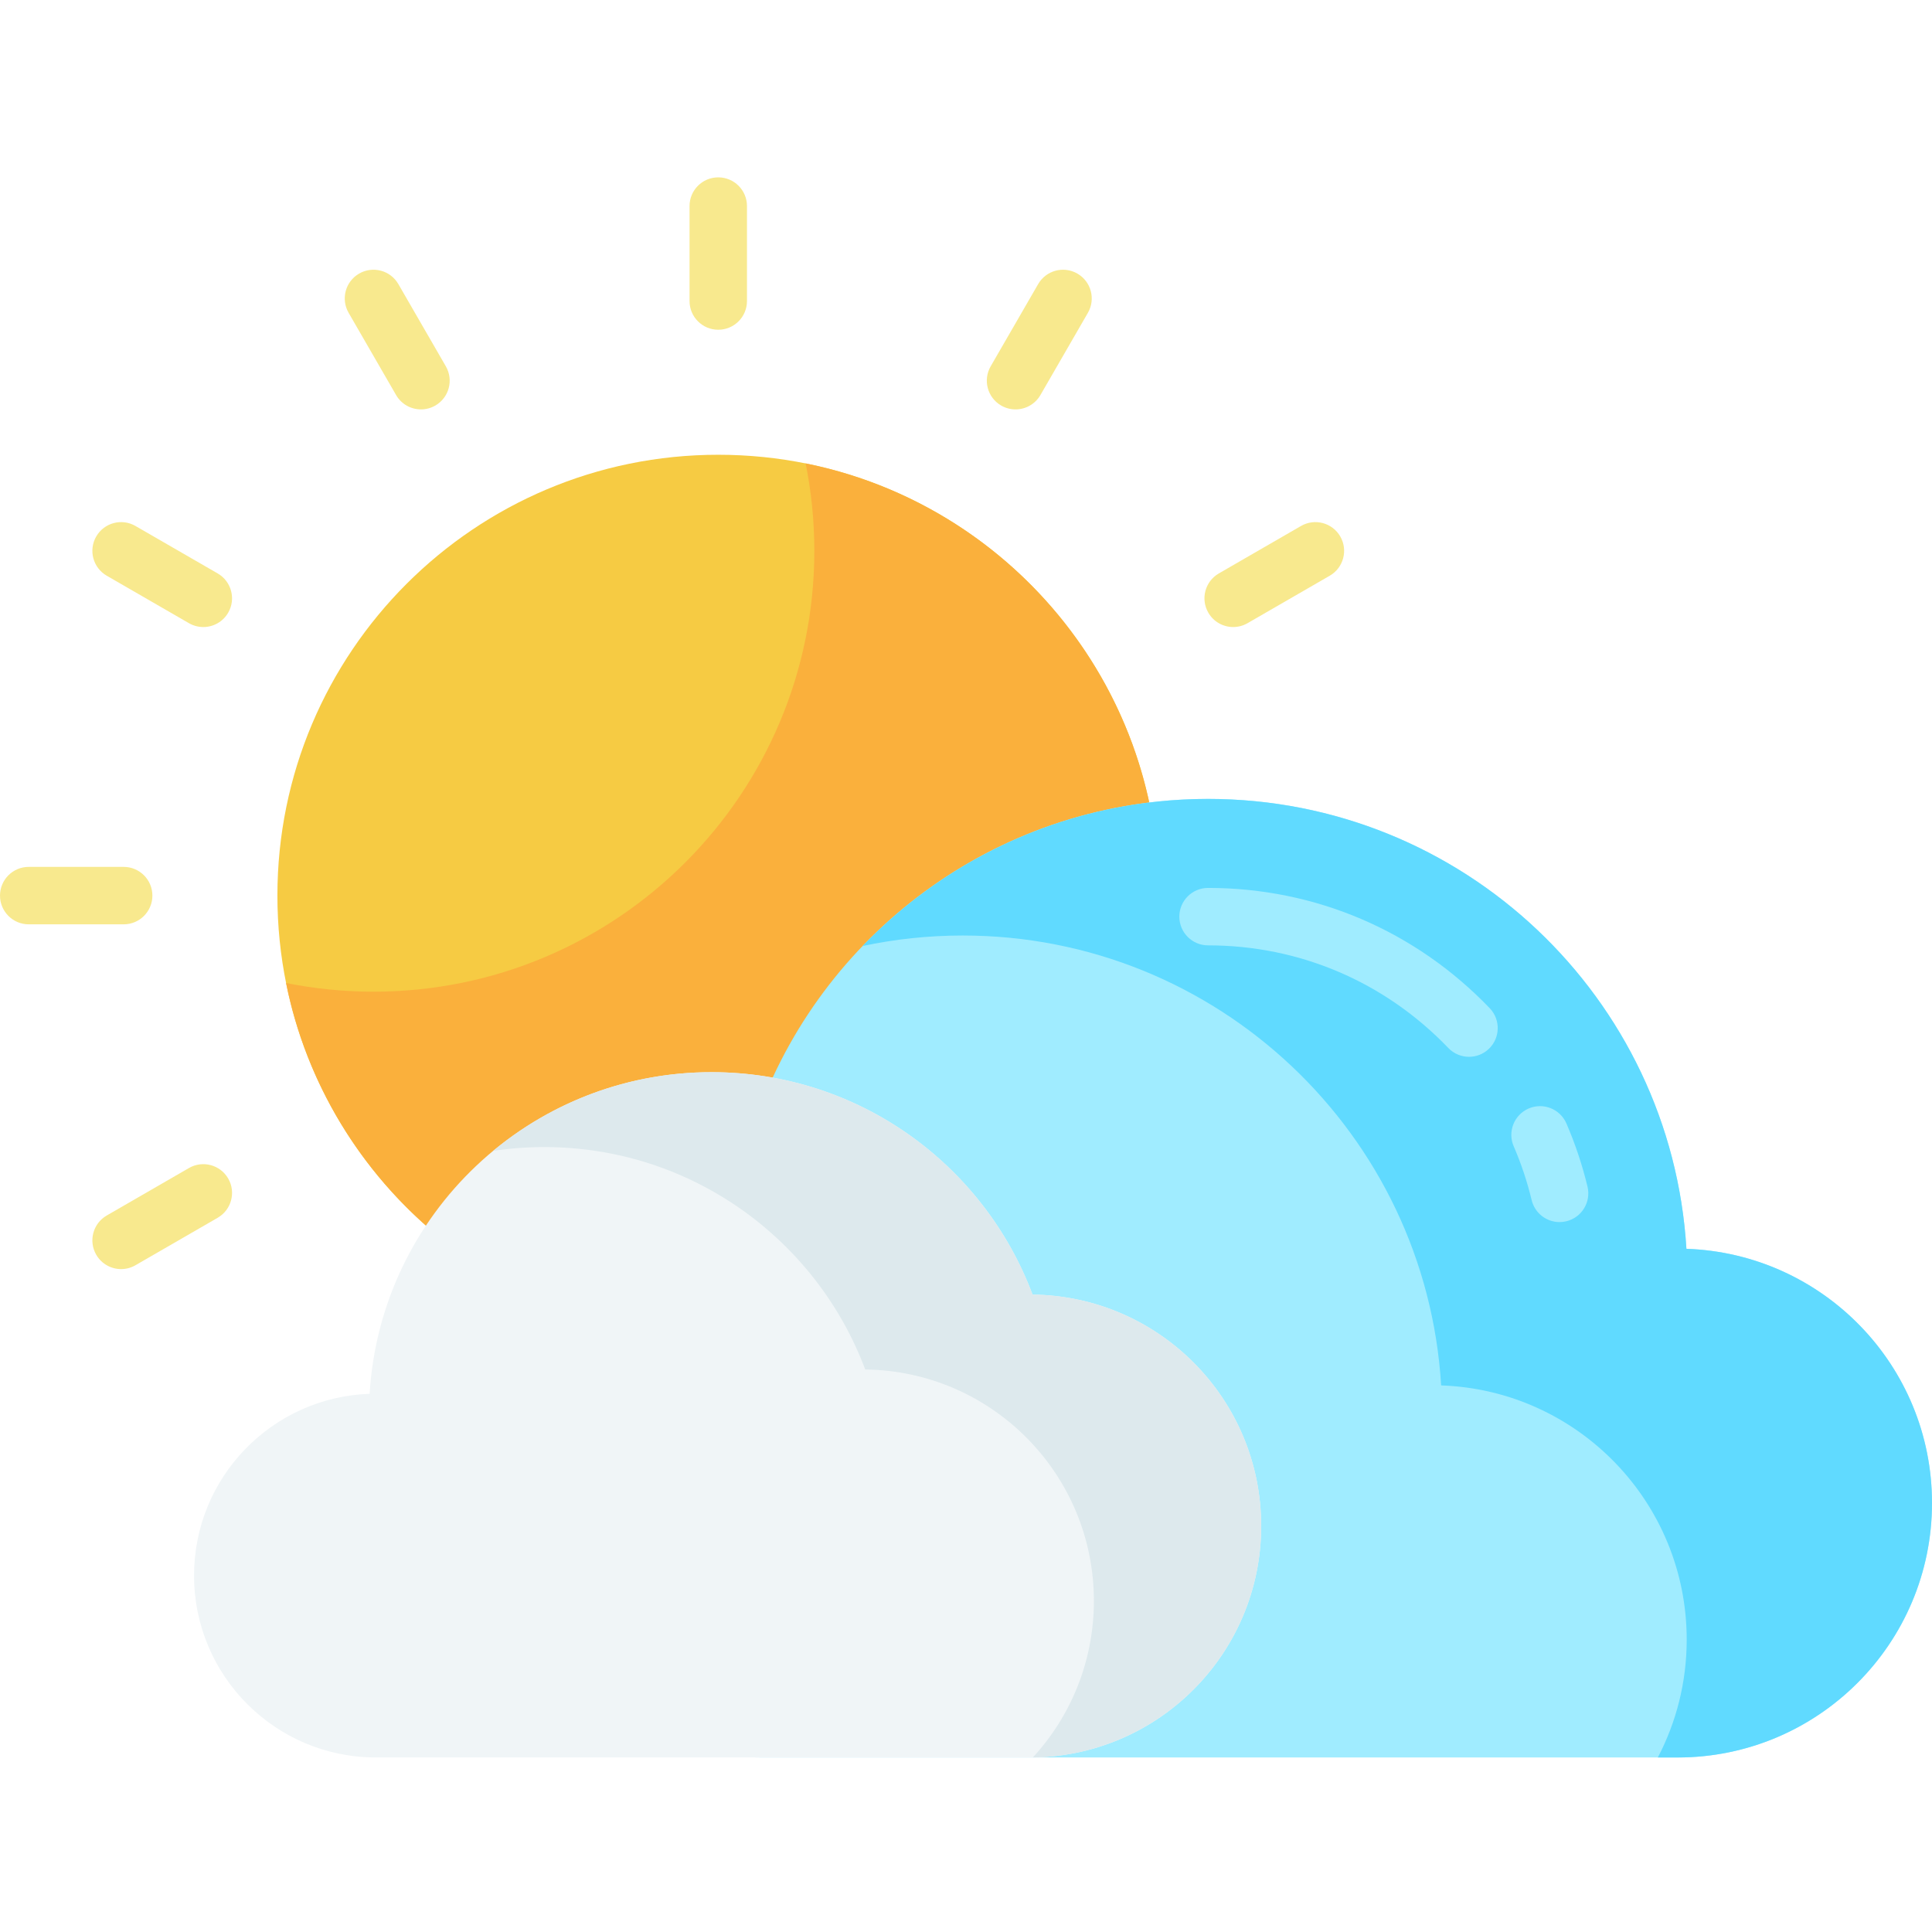
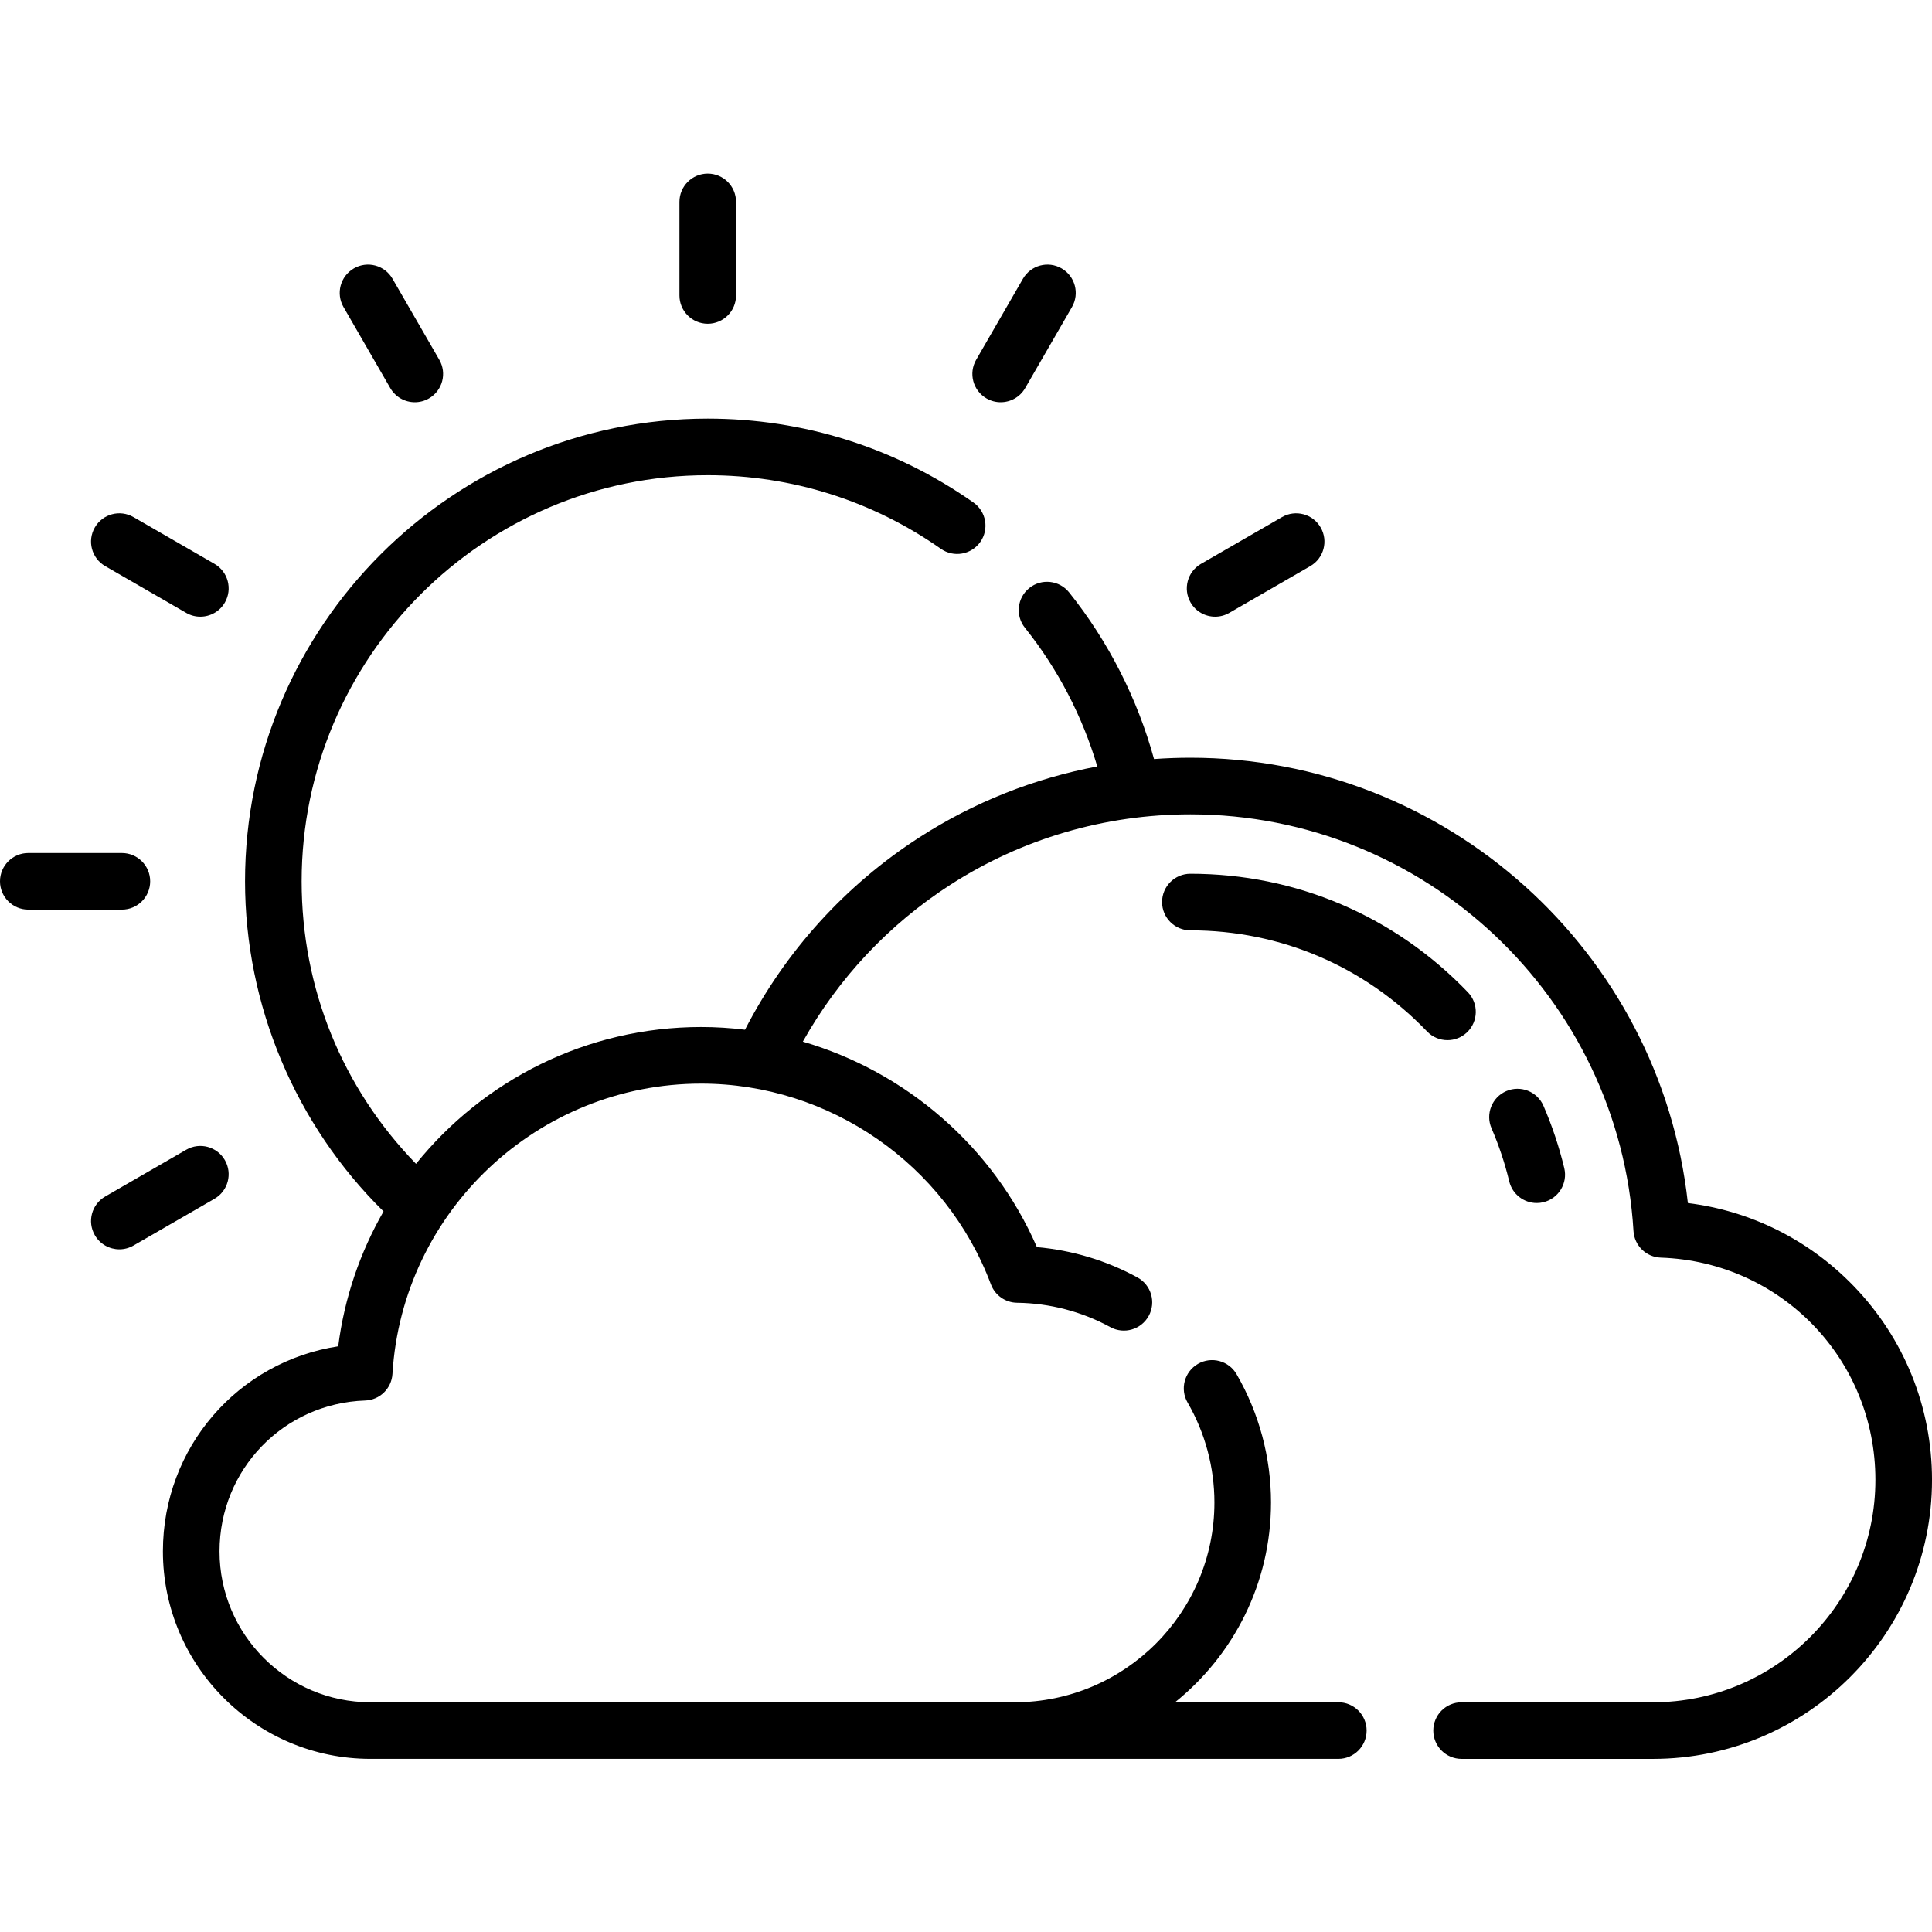
- <svg xmlns="http://www.w3.org/2000/svg" height="64px" viewBox="0 -47 512 512" width="64px">
-   <path d="m307.176 190.344c0 64.523-52.309 116.832-116.832 116.832s-116.828-52.309-116.828-116.832 52.305-116.828 116.828-116.828 116.832 52.305 116.832 116.828zm0 0" fill="#f6cb43" />
-   <path d="m307.172 190.34c0 64.527-52.305 116.832-116.828 116.832-56.594 0-103.793-40.238-114.531-93.668 7.492 1.508 15.23 2.301 23.164 2.301 64.527 0 116.828-52.305 116.828-116.832 0-7.934-.789-15.672-2.301-23.16 53.434 10.746 93.668 57.945 93.668 114.527zm0 0" fill="#fab03c" />
-   <g fill="#f8e98e">
-     <path d="m190.344 40.387c-4.203 0-7.609-3.41-7.609-7.613v-25.164c0-4.203 3.406-7.609 7.609-7.609 4.207 0 7.613 3.406 7.613 7.609v25.164c0 4.203-3.406 7.613-7.613 7.613zm0 0" />
-     <path d="m111.566 61.496c-2.629 0-5.188-1.363-6.598-3.805l-12.582-21.793c-2.102-3.641-.855-8.293 2.785-10.395 3.641-2.105 8.297-.855 10.398 2.785l12.582 21.789c2.102 3.641.855 8.297-2.785 10.398-1.199.691-2.508 1.02-3.801 1.02zm0 0" />
-     <path d="m53.879 119.172c-1.293 0-2.602-.328-3.801-1.02l-21.793-12.582c-3.637-2.102-4.887-6.758-2.785-10.398s6.758-4.887 10.398-2.785l21.793 12.582c3.637 2.102 4.887 6.758 2.785 10.395-1.41 2.445-3.969 3.809-6.598 3.809zm0 0" />
-     <path d="m32.773 197.957h-25.164c-4.203 0-7.609-3.41-7.609-7.613s3.406-7.609 7.609-7.609h25.164c4.207 0 7.613 3.406 7.613 7.609s-3.406 7.613-7.613 7.613zm0 0" />
-     <path d="m326.812 119.172c-2.629 0-5.191-1.363-6.598-3.809-2.105-3.641-.855-8.293 2.785-10.395l21.789-12.582c3.645-2.102 8.297-.855 10.398 2.785s.855 8.297-2.785 10.398l-21.793 12.582c-1.199.691-2.508 1.02-3.797 1.02zm0 0" />
-     <path d="m32.102 289.324c-2.633 0-5.191-1.363-6.602-3.809-2.102-3.637-.855-8.293 2.785-10.395l21.793-12.582c3.641-2.105 8.297-.855 10.398 2.785 2.102 3.641.855 8.293-2.785 10.398l-21.793 12.582c-1.199.691-2.508 1.02-3.797 1.02zm0 0" />
-     <path d="m269.121 61.496c-1.289 0-2.598-.328-3.797-1.02-3.641-2.102-4.887-6.758-2.785-10.398l12.582-21.789c2.102-3.641 6.758-4.891 10.395-2.785 3.641 2.102 4.891 6.754 2.789 10.395l-12.582 21.793c-1.41 2.441-3.969 3.805-6.602 3.805zm0 0" />
-   </g>
-   <path d="m446.918 283.945c-4.023-66.52-59.238-119.227-126.77-119.227-54.465 0-100.914 34.285-118.965 82.445-46.902.566-84.754 38.742-84.754 85.781 0 47.387 38.418 85.805 85.805 85.805h242.328c37.242 0 67.434-30.191 67.434-67.434 0-36.453-28.93-66.129-65.078-67.371zm0 0" fill="#a0ecff" />
-   <path d="m512 351.316c0 37.242-30.195 67.438-67.438 67.438h-5.223c4.887-9.336 7.656-19.965 7.656-31.227 0-36.453-28.926-66.133-65.078-67.379-4.027-66.516-59.242-119.227-126.773-119.227-9.109 0-17.988.961-26.543 2.781 23.102-24.027 55.574-38.98 91.547-38.98 67.531 0 122.75 52.699 126.773 119.227 36.152 1.234 65.078 30.914 65.078 67.367zm0 0" fill="#60daff" />
-   <path d="m413.297 276.867c-3.438 0-6.555-2.348-7.395-5.836-1.168-4.867-2.77-9.664-4.758-14.258-1.668-3.855.105-8.336 3.965-10.008 3.855-1.668 8.336.105 10.008 3.965 2.336 5.395 4.215 11.027 5.59 16.742.98 4.09-1.535 8.199-5.621 9.18-.602.145-1.199.215-1.789.215zm0 0" fill="#a0ecff" />
-   <path d="m389.305 233.066c-2 0-4-.785-5.492-2.344-16.832-17.535-39.441-27.191-63.664-27.191-4.203 0-7.613-3.406-7.613-7.609s3.41-7.613 7.613-7.613c28.406 0 54.918 11.32 74.645 31.875 2.91 3.035 2.812 7.852-.223 10.762-1.473 1.414-3.371 2.121-5.266 2.121zm0 0" fill="#a0ecff" />
-   <path d="m97.953 322.375c2.879-47.559 42.352-85.238 90.629-85.238 38.938 0 72.145 24.512 85.051 58.941 33.531.406 60.59 27.699 60.59 61.324 0 33.879-27.461 61.344-61.34 61.344-14.184 0-158.672 0-173.246 0-26.625 0-48.211-21.582-48.211-48.207 0-26.059 20.684-47.277 46.527-48.164zm0 0" fill="#f0f5f7" />
-   <path d="m334.227 357.41c0 33.586-27.008 60.871-60.5 61.328 10.039-10.93 16.164-25.488 16.164-41.484 0-33.621-27.059-60.918-60.598-61.328-12.902-34.426-46.109-58.941-85.051-58.941-4.602 0-9.121.348-13.539 1.008 15.707-13.023 35.875-20.852 57.875-20.852 38.941 0 72.148 24.504 85.051 58.945 33.539.406 60.598 27.691 60.598 61.324zm0 0" fill="#dde9ed" />
+ <svg xmlns="http://www.w3.org/2000/svg" height="64px" viewBox="0 -46 512.002 512" width="64px">
+   <path d="m187.559 39.797c4.141 0 7.5-3.359 7.5-7.5v-24.797c0-4.141-3.359-7.5-7.5-7.5s-7.5 3.359-7.5 7.5v24.797c0 4.141 3.359 7.5 7.5 7.5zm0 0" />
+   <path d="m103.43 56.848c1.391 2.406 3.91 3.75 6.504 3.75 1.273 0 2.562-.324 3.742-1.008 3.59-2.07 4.816-6.656 2.746-10.242l-12.398-21.473c-2.07-3.59-6.656-4.82-10.242-2.746-3.59 2.07-4.816 6.656-2.746 10.246zm0 0" />
+   <path d="m27.875 104.023 21.473 12.398c1.18.684 2.469 1.004 3.742 1.004 2.59 0 5.113-1.344 6.5-3.75 2.074-3.586.844-8.172-2.742-10.246l-21.473-12.395c-3.59-2.074-8.176-.844-10.246 2.746-2.07 3.586-.844 8.172 2.746 10.242zm0 0" />
+   <path d="m39.797 187.559c0-4.141-3.359-7.5-7.5-7.5h-24.797c-4.141 0-7.5 3.359-7.5 7.5s3.359 7.5 7.5 7.5h24.797c4.141 0 7.5-3.359 7.5-7.5zm0 0" />
+   <path d="m322.027 117.426c1.27 0 2.562-.32 3.742-1.004l21.473-12.398c3.586-2.07 4.816-6.656 2.746-10.242-2.07-3.59-6.66-4.82-10.246-2.746l-21.473 12.395c-3.586 2.074-4.816 6.66-2.746 10.246 1.391 2.406 3.91 3.75 6.504 3.75zm0 0" />
+   <path d="m59.59 261.441c-2.07-3.59-6.656-4.82-10.242-2.746l-21.473 12.395c-3.59 2.074-4.816 6.66-2.746 10.246 1.387 2.406 3.91 3.75 6.5 3.75 1.273 0 2.562-.324 3.746-1.004l21.473-12.398c3.586-2.07 4.816-6.656 2.742-10.242zm0 0" />
+   <path d="m261.441 59.59c1.18.684 2.469 1.008 3.742 1.008 2.59 0 5.113-1.344 6.5-3.75l12.398-21.473c2.07-3.59.84-8.176-2.746-10.246-3.586-2.074-8.172-.844-10.246 2.746l-12.395 21.473c-2.074 3.586-.844 8.172 2.746 10.242zm0 0" />
+   <path d="m491.184 294.75c-11.828-12.207-27.211-19.855-43.879-21.93-7.324-66.688-64.02-118.012-131.844-118.012-3.223 0-6.438.117-9.633.348-4.387-15.996-12.094-31.168-22.5-44.164-2.586-3.234-7.309-3.754-10.539-1.168-3.234 2.59-3.758 7.309-1.172 10.543 8.699 10.863 15.246 23.457 19.176 36.75-16.691 3.145-32.652 9.461-47.059 18.742-19.699 12.684-35.633 30.273-46.301 51.027-3.824-.469-7.703-.719-11.613-.719-30.398 0-57.73 14.113-75.57 36.258-19.582-20.164-30.312-46.555-30.312-74.867 0-59.344 48.277-107.621 107.617-107.621 22.266 0 43.633 6.746 61.793 19.504 3.391 2.383 8.066 1.562 10.449-1.824 2.379-3.391 1.562-8.066-1.824-10.449-20.699-14.543-45.047-22.23-70.418-22.23-67.609 0-122.617 55.008-122.617 122.621 0 32.793 13.352 64.523 36.707 87.48-6.18 10.773-10.371 22.844-12.012 35.742-26.531 4.078-46.461 26.789-46.461 54.336 0 30.328 24.676 55 55.004 55h256.496c4.141 0 7.5-3.355 7.5-7.5 0-4.141-3.359-7.5-7.5-7.5h-43.273c15.492-12.461 25.434-31.559 25.434-52.945 0-11.934-3.156-23.684-9.125-33.988-2.074-3.586-6.664-4.809-10.25-2.73-3.582 2.074-4.805 6.664-2.73 10.246 4.648 8.023 7.105 17.18 7.105 26.473 0 29.195-23.754 52.945-52.945 52.945h-170.711c-22.059 0-40-17.945-40-40 0-21.668 16.953-39.223 38.602-39.965 3.863-.133 6.992-3.184 7.227-7.043 2.613-43.145 38.551-76.941 81.816-76.941 33.996 0 64.855 21.383 76.785 53.211 1.086 2.898 3.84 4.832 6.934 4.867 8.629.105 17.172 2.336 24.707 6.457 3.637 1.988 8.191.652 10.18-2.98 1.988-3.633.652-8.191-2.98-10.18-8.203-4.484-17.332-7.227-26.66-8.043-11.609-26.664-34.691-46.477-62.023-54.457 9.41-16.805 22.801-31.078 39.098-41.574 18.953-12.207 40.949-18.66 63.605-18.66 62.098 0 113.676 48.508 117.426 110.434.234 3.859 3.363 6.91 7.23 7.043 31.895 1.094 56.879 26.965 56.879 58.891 0 32.5-26.441 58.945-58.945 58.945h-50.719c-4.145 0-7.5 3.355-7.5 7.5 0 4.141 3.355 7.5 7.5 7.5h50.719c40.773 0 73.949-33.172 73.949-73.945-.004-19.305-7.398-37.562-20.82-51.426zm0 0" />
+   <path d="m407.246 272.812c.582 0 1.172-.066 1.758-.207 4.027-.969 6.508-5.02 5.543-9.047-1.355-5.629-3.207-11.18-5.508-16.5-1.645-3.801-6.062-5.547-9.863-3.902s-5.547 6.059-3.902 9.859c1.957 4.527 3.535 9.254 4.688 14.051.828 3.438 3.898 5.746 7.285 5.746zm0 0" />
+   <path d="m388.793 227.562c2.988-2.867 3.086-7.613.219-10.602-19.441-20.254-45.562-31.406-73.551-31.406-4.141 0-7.5 3.355-7.5 7.5 0 4.141 3.359 7.5 7.5 7.5 23.867 0 46.145 9.516 62.73 26.793 1.473 1.535 3.438 2.305 5.41 2.305 1.867 0 3.738-.691 5.191-2.09zm0 0" />
</svg>
